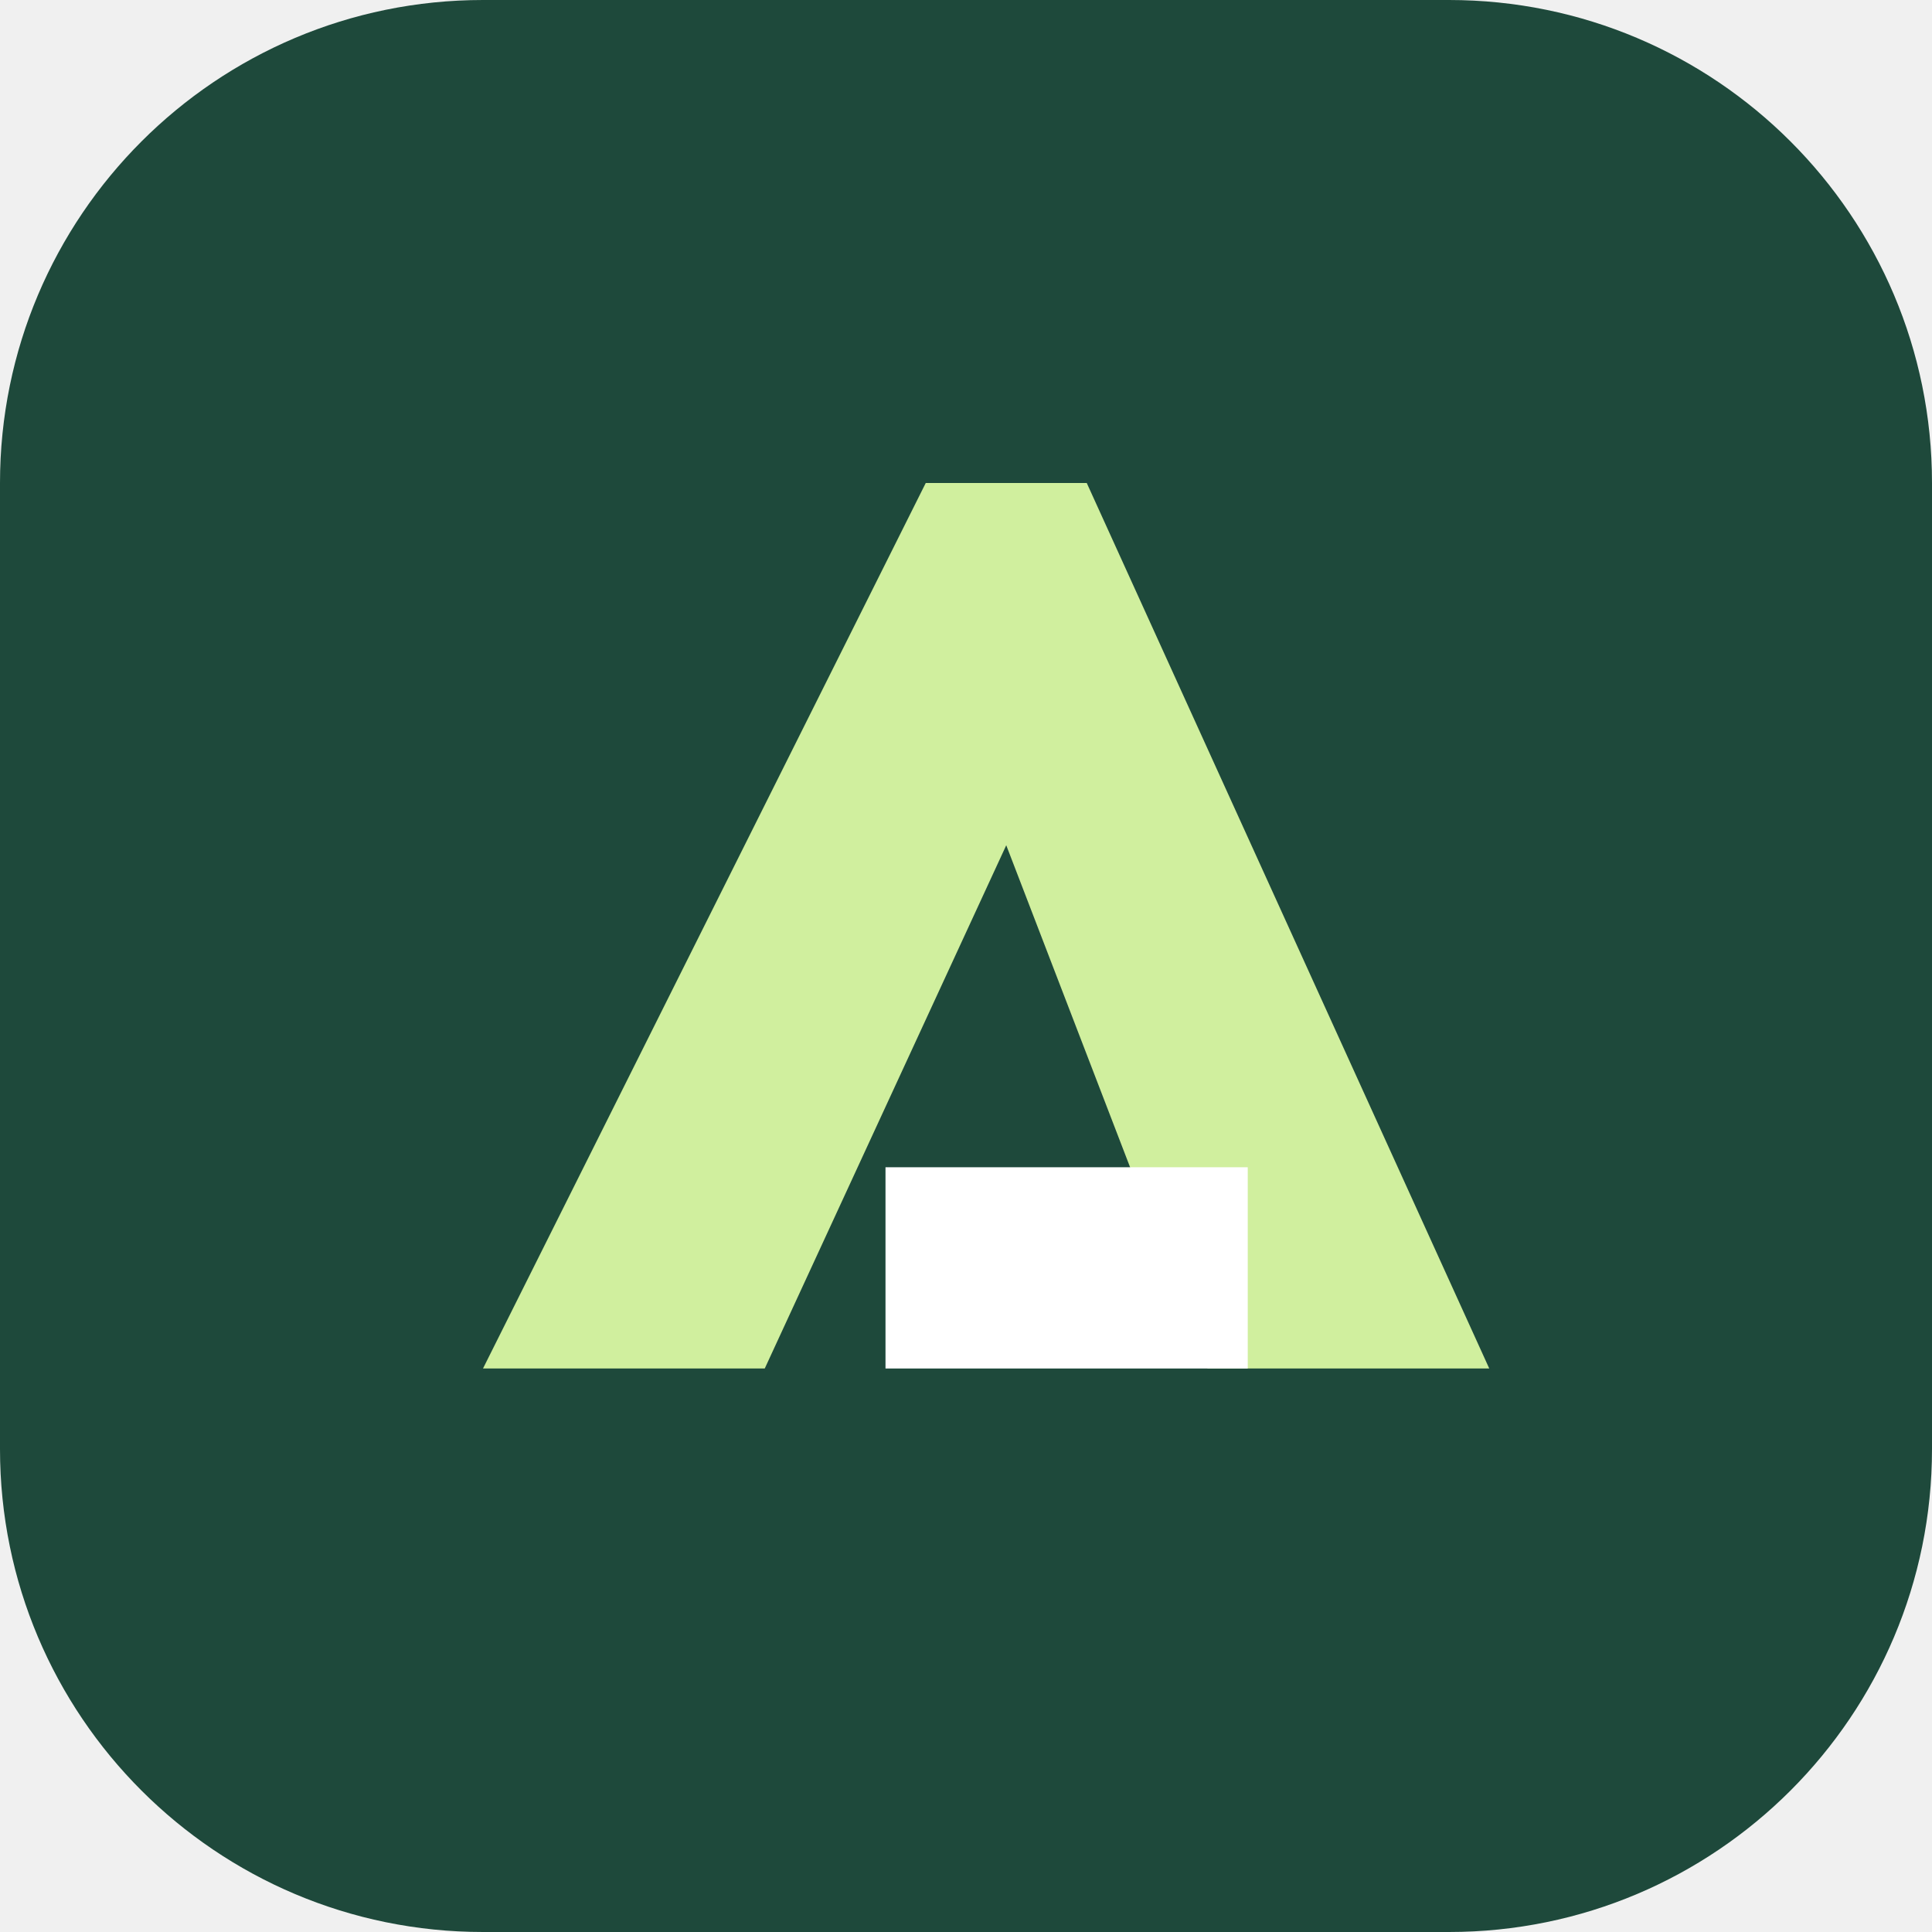
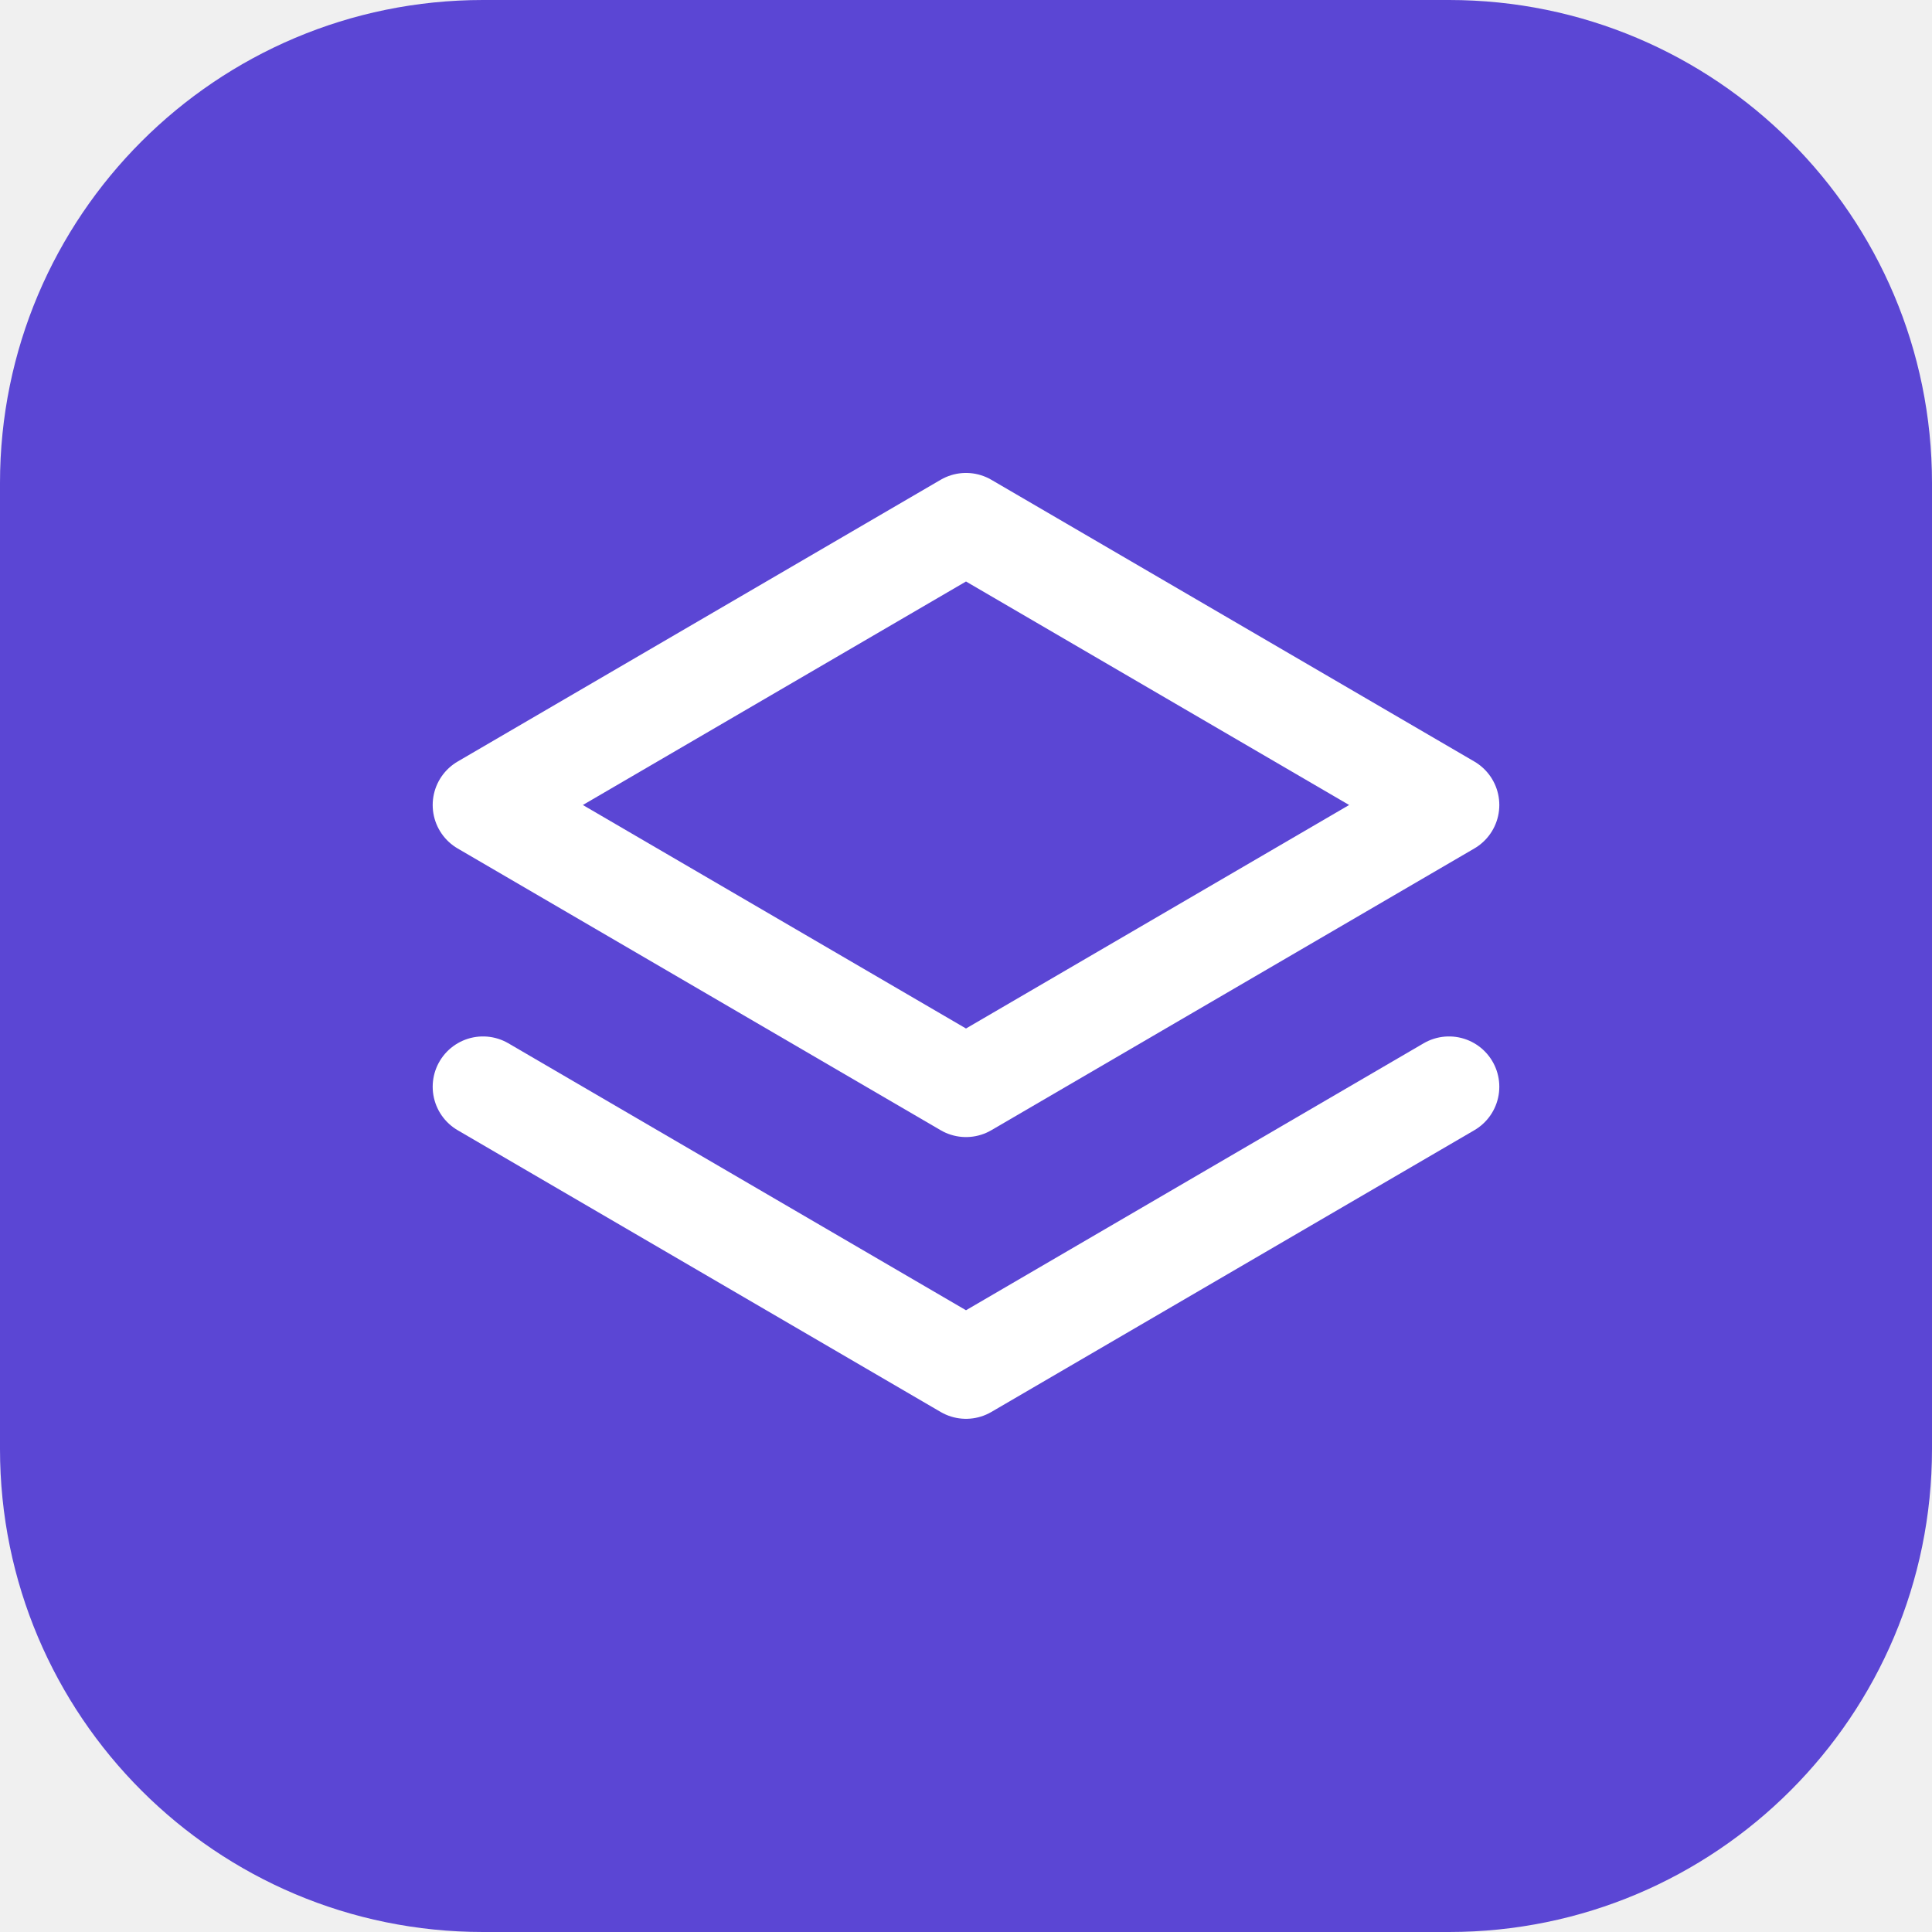
<svg xmlns="http://www.w3.org/2000/svg" viewBox="0 0 48 48">
-   <rect width="48" height="48" rx="12" fill="#1e493b" />
-   <path d="M12 34 23 12h4l10 22h-7l-5-13-6 13z" fill="#d0ef9e" />
-   <path d="M22 29h9v5h-9z" fill="#fff" />
+   <rect width="48" height="48" rx="12" fill="#5b46d4" />
+   <g fill="none" stroke="#fff" stroke-width="2.5" stroke-linecap="round" stroke-linejoin="round">
+     <path d="m12 20 12-7 12 7-12 7z" />
+     <path d="m12 27 12 7 12-7" />
+   </g>
</svg>
